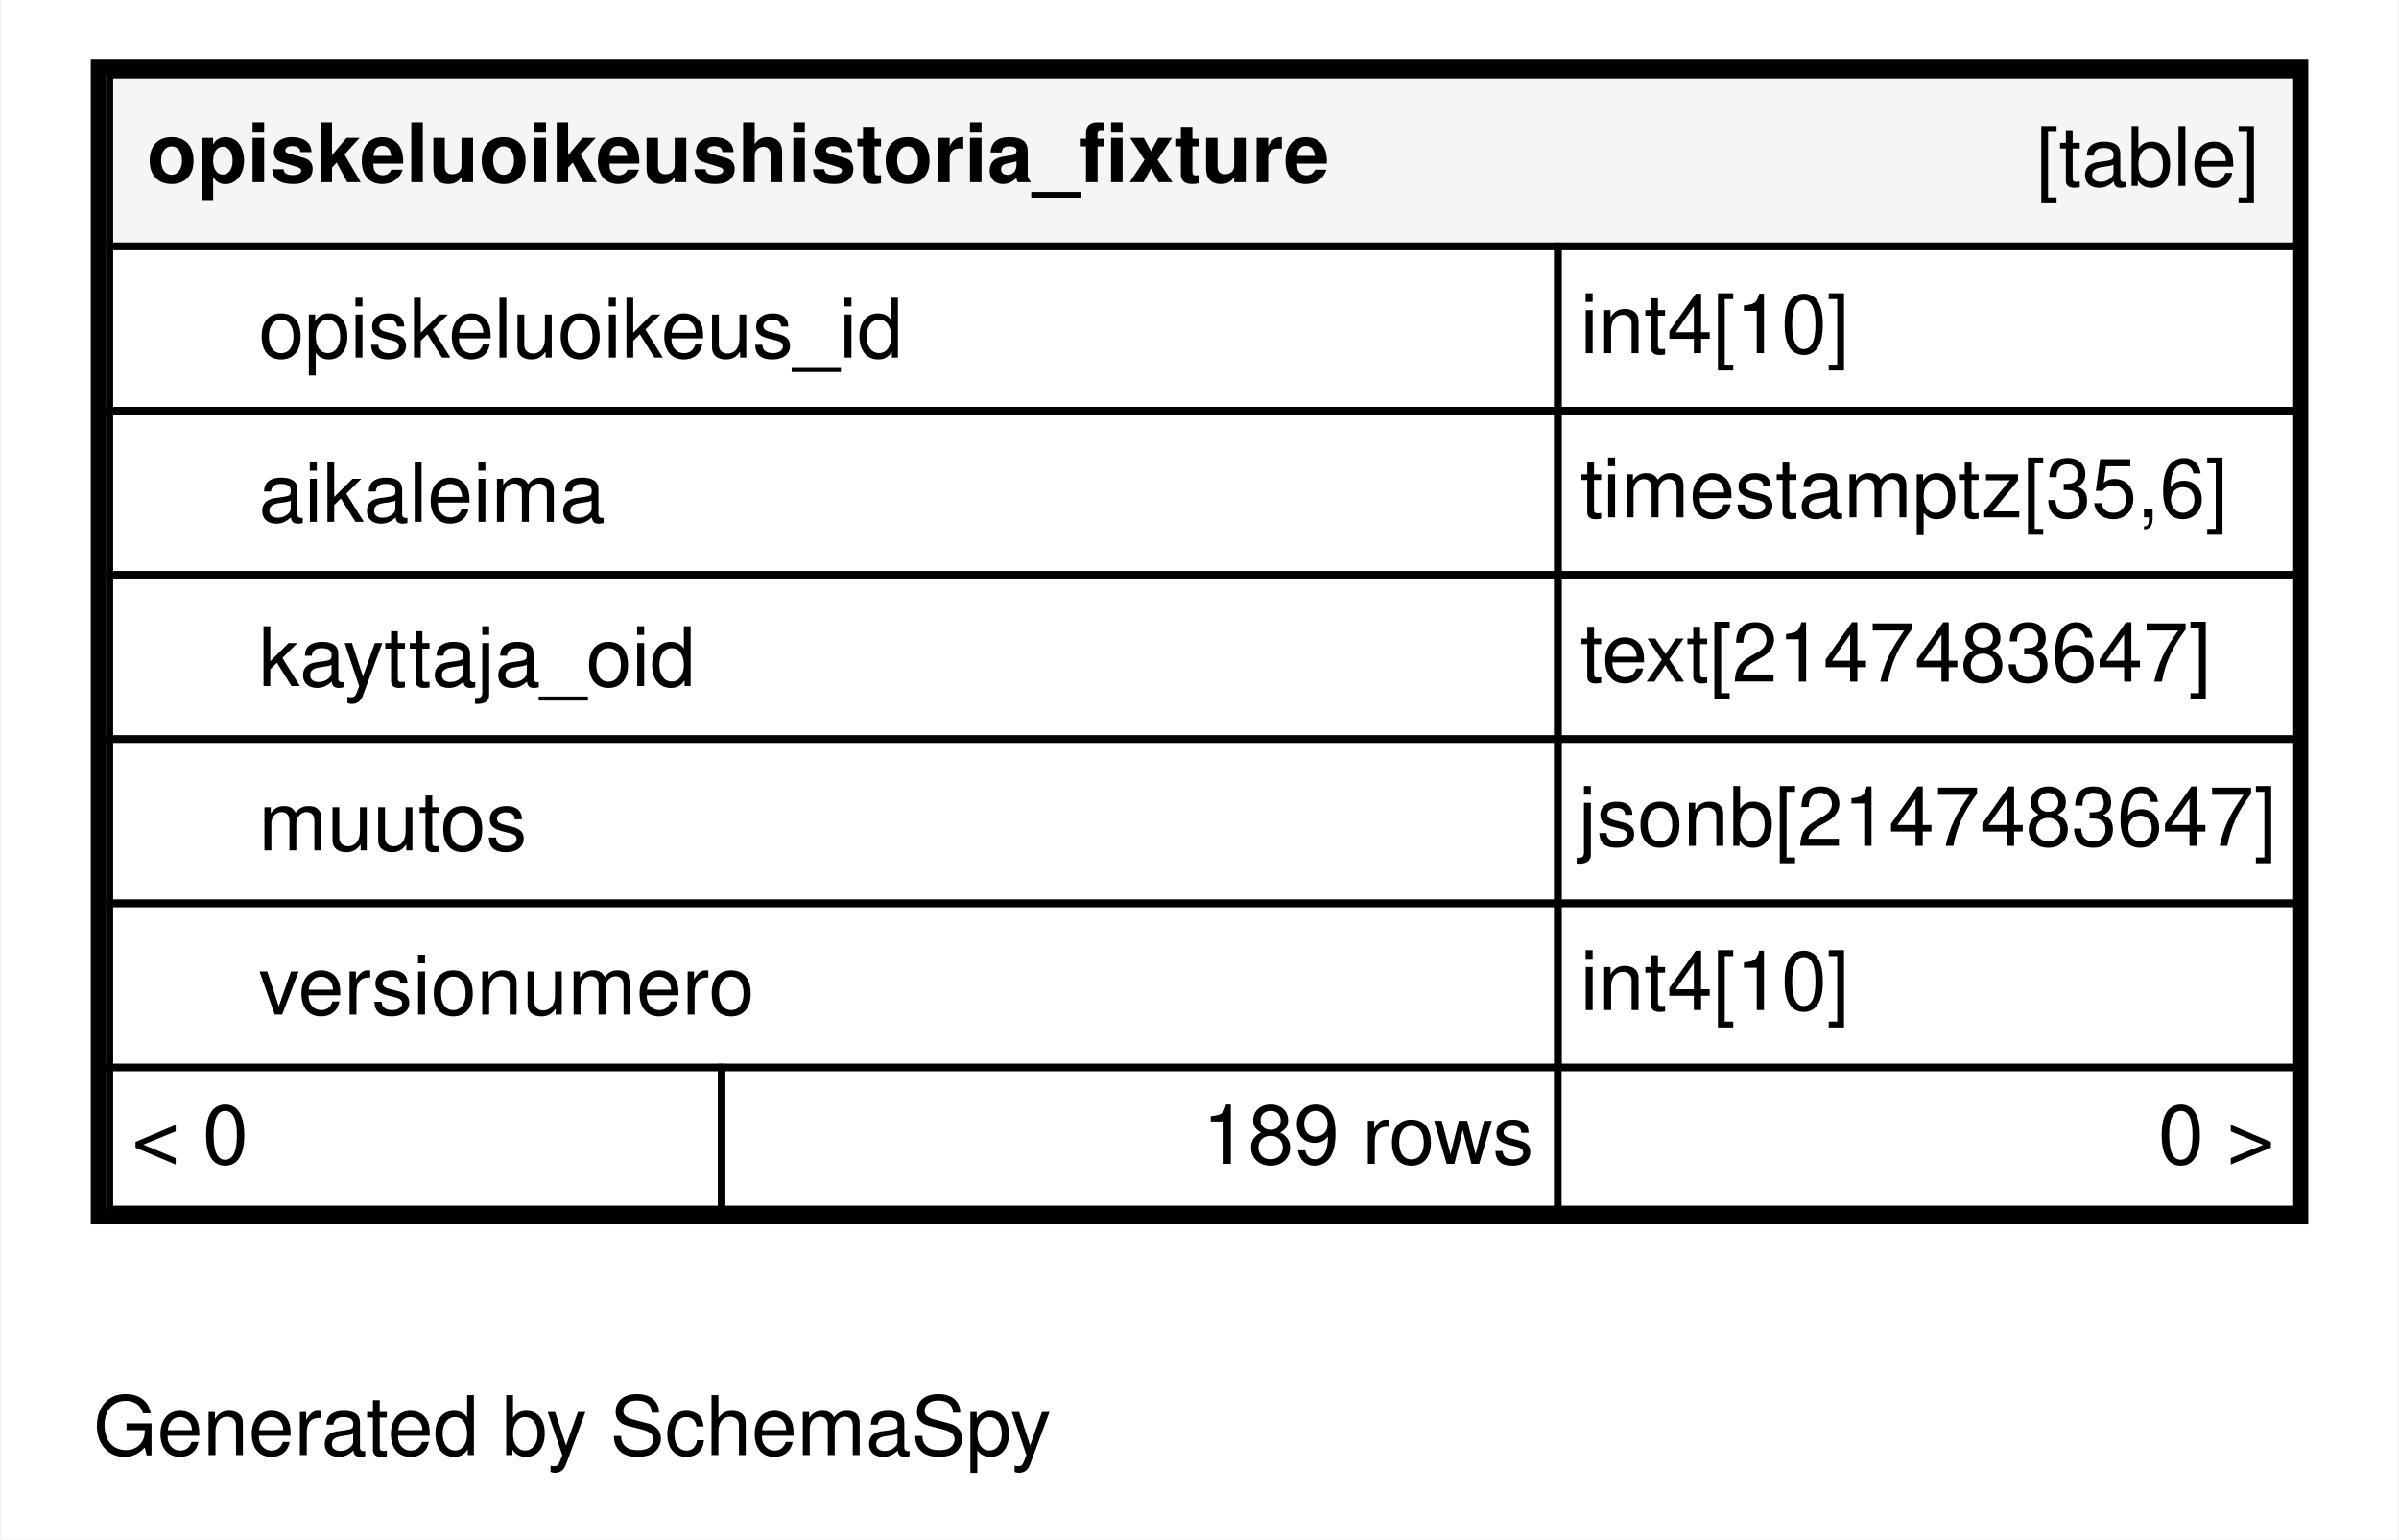
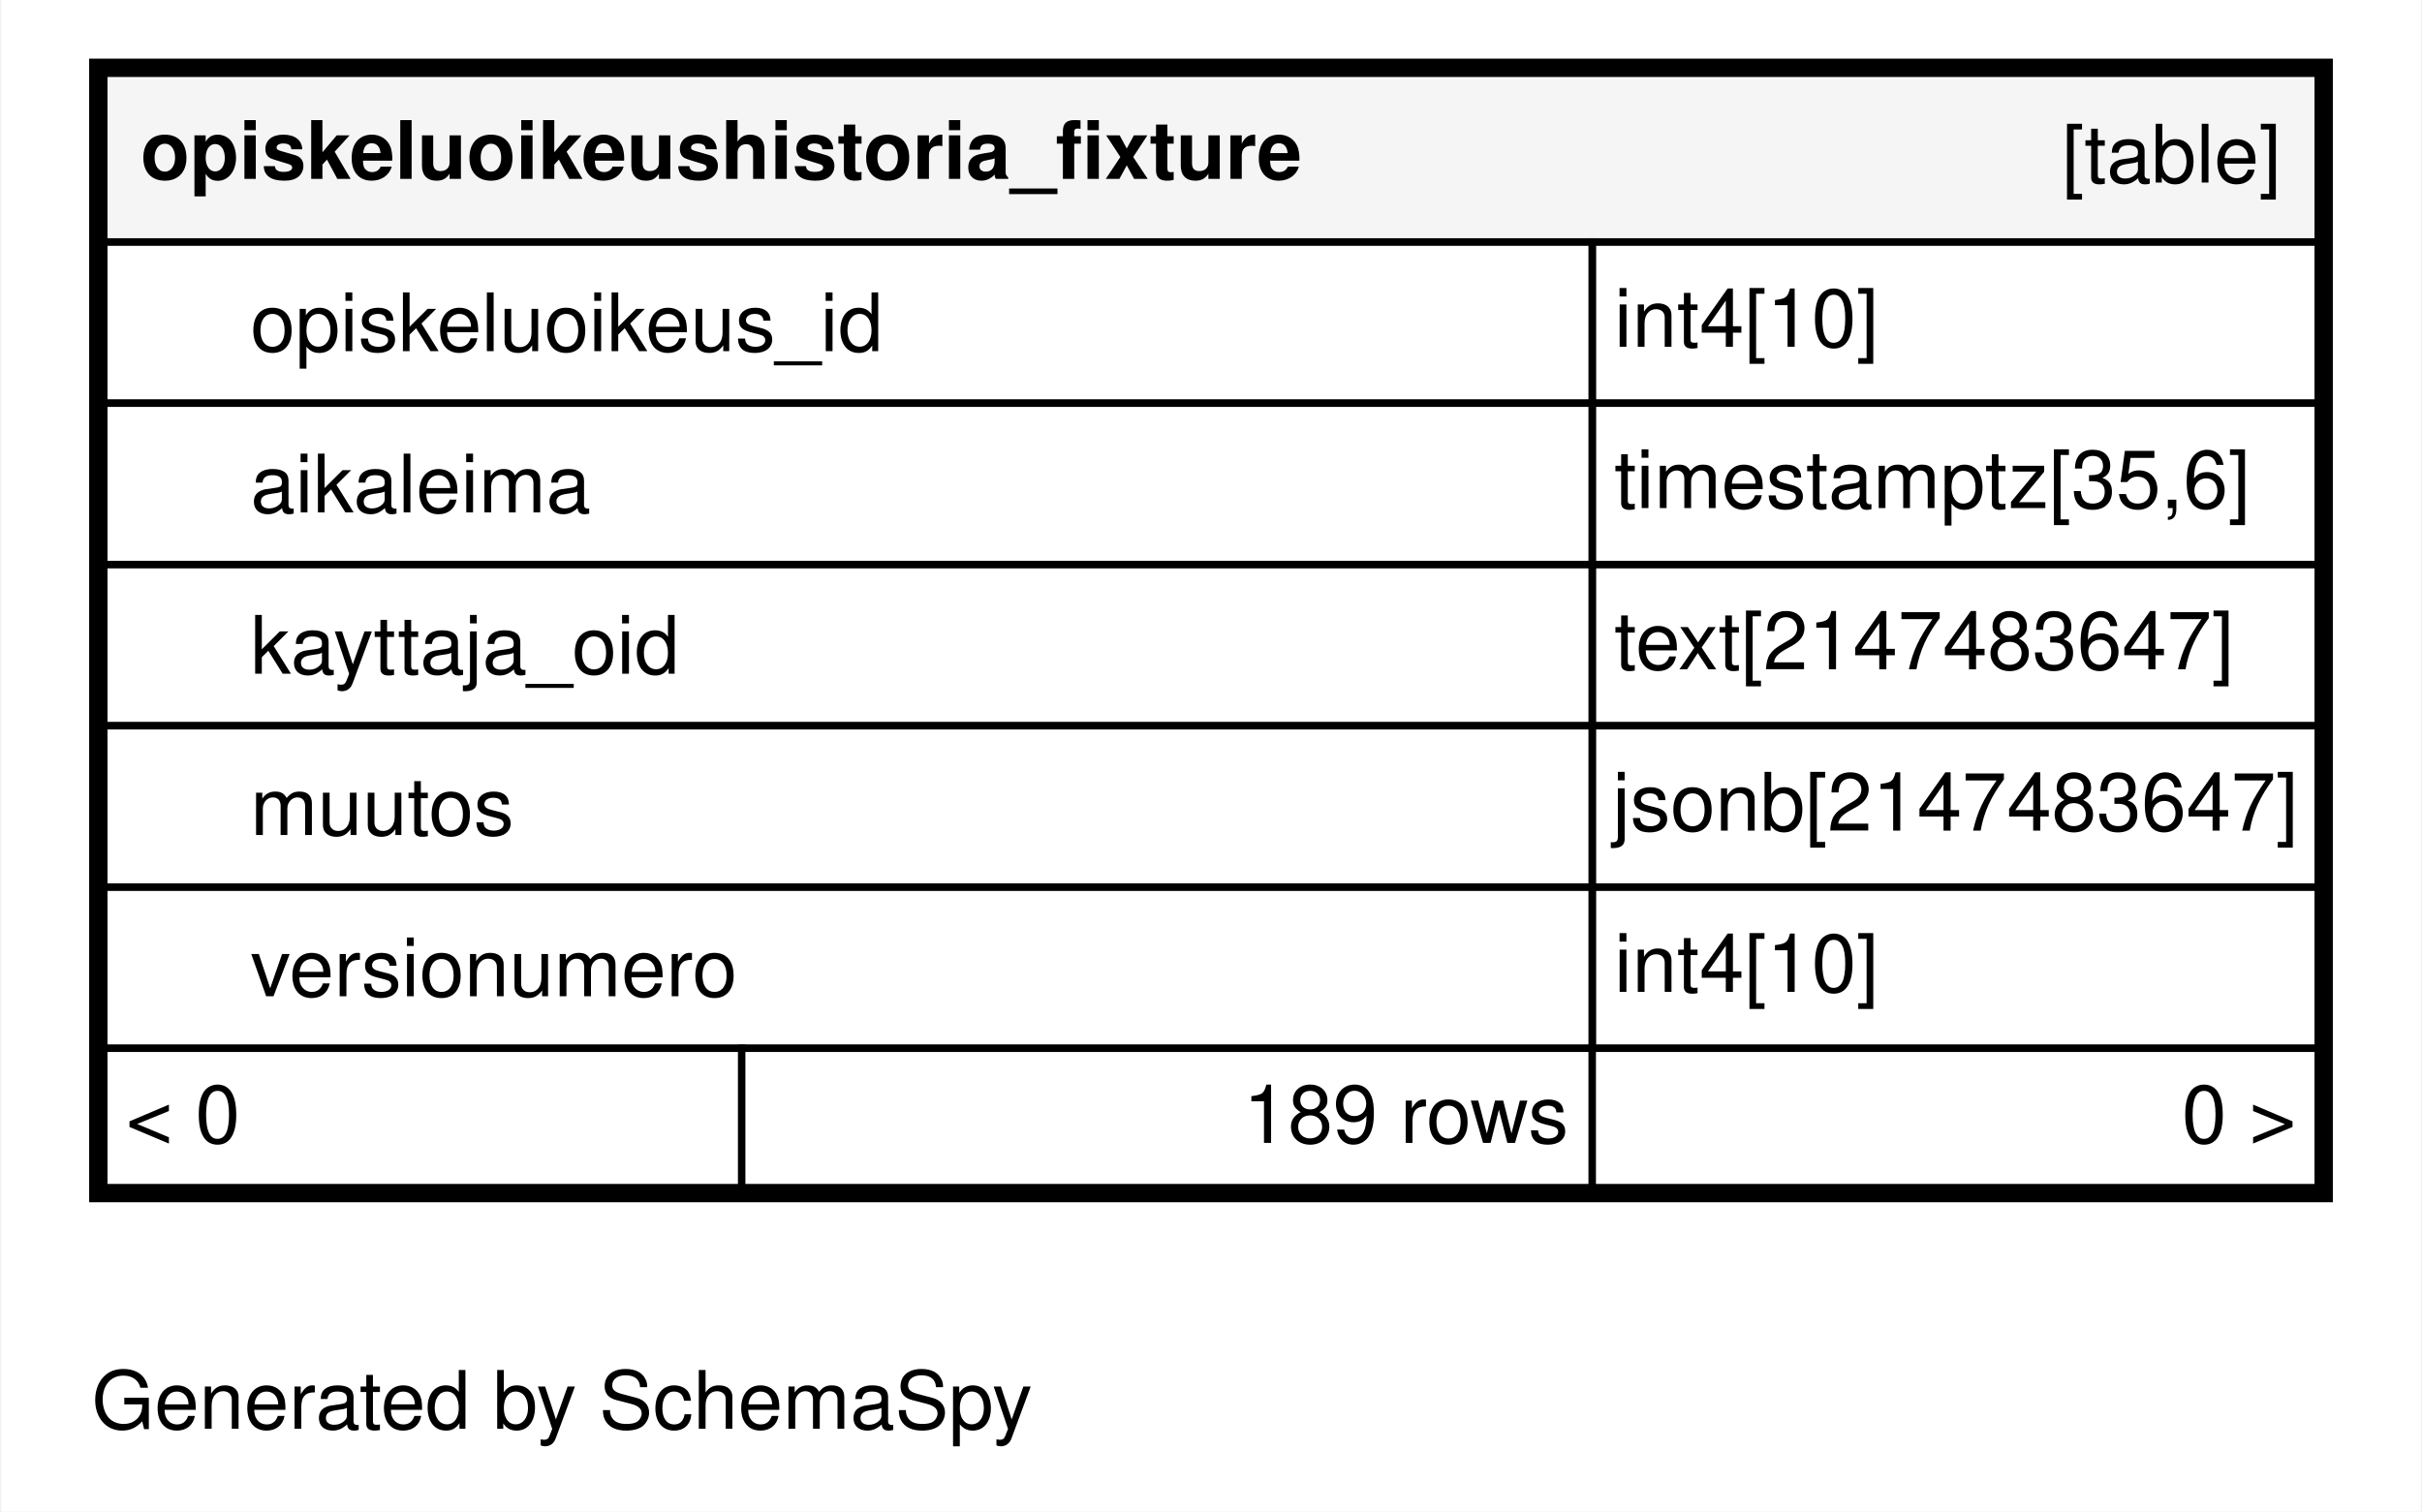
- <svg xmlns="http://www.w3.org/2000/svg" xmlns:xlink="http://www.w3.org/1999/xlink" width="321pt" height="206pt" viewBox="0.00 0.00 321.00 206.20">
+ <svg xmlns="http://www.w3.org/2000/svg" xmlns:xlink="http://www.w3.org/1999/xlink" width="330pt" height="206pt" viewBox="0.00 0.00 330.00 206.20">
  <g id="graph0" class="graph" transform="scale(1 1) rotate(0) translate(4 202.2)">
-     <polygon fill="#ffffff" stroke="transparent" points="-4,4 -4,-202.2 317,-202.2 317,4 -4,4" />
+     <polygon fill="#ffffff" stroke="transparent" points="-4,4 -4,-202.2 326,-202.2 326,4 -4,4" />
    <text text-anchor="middle" x="72.494" y="-7.3" font-family="Helvetica,sans-Serif" font-size="11.00" fill="#000000">Generated by SchemaSpy</text>
    <g id="node1" class="node">
      <g id="a_node1">
        <a xlink:href="../../tables/opiskeluoikeushistoria_fixture.html" xlink:title="opiskeluoikeushistoria_fixture" target="_top">
-           <polygon fill="#ffffff" stroke="transparent" points="8,-38.2 8,-194.2 305,-194.2 305,-38.2 8,-38.2" />
-           <polygon fill="#f5f5f5" stroke="transparent" points="10.5,-169.2 10.5,-192.2 303.5,-192.2 303.5,-169.2 10.5,-169.2" />
-           <polygon fill="none" stroke="#000000" points="10.5,-169.2 10.5,-192.2 303.5,-192.2 303.5,-169.2 10.5,-169.2" />
-           <text text-anchor="start" x="15.5" y="-177.8" font-family="Helvetica,sans-Serif" font-weight="bold" font-size="11.00" fill="#000000">opiskeluoikeushistoria_fixture</text>
-           <text text-anchor="start" x="268.544" y="-177.3" font-family="Helvetica,sans-Serif" font-size="11.00" fill="#000000">[table]</text>
-           <polygon fill="none" stroke="#000000" points="10.5,-147.2 10.5,-169.2 204.5,-169.2 204.5,-147.2 10.5,-147.2" />
-           <text text-anchor="start" x="30.5" y="-154.3" font-family="Helvetica,sans-Serif" font-size="11.00" fill="#000000">opiskeluoikeus_id</text>
-           <polygon fill="none" stroke="#000000" points="204.5,-147.2 204.5,-169.2 303.5,-169.2 303.5,-147.2 204.5,-147.2" />
-           <text text-anchor="start" x="207.5" y="-154.9" font-family="Helvetica,sans-Serif" font-size="11.00" fill="#000000">int4[10]</text>
-           <polygon fill="none" stroke="#000000" points="10.5,-125.2 10.5,-147.2 204.5,-147.2 204.5,-125.2 10.5,-125.2" />
-           <text text-anchor="start" x="30.5" y="-132.3" font-family="Helvetica,sans-Serif" font-size="11.00" fill="#000000">aikaleima</text>
-           <polygon fill="none" stroke="#000000" points="204.5,-125.2 204.5,-147.2 303.5,-147.2 303.5,-125.2 204.5,-125.2" />
-           <text text-anchor="start" x="207.5" y="-132.9" font-family="Helvetica,sans-Serif" font-size="11.00" fill="#000000">timestamptz[35,6]</text>
-           <polygon fill="none" stroke="#000000" points="10.5,-103.2 10.5,-125.2 204.5,-125.2 204.5,-103.2 10.5,-103.2" />
-           <text text-anchor="start" x="30.5" y="-110.3" font-family="Helvetica,sans-Serif" font-size="11.00" fill="#000000">kayttaja_oid</text>
-           <polygon fill="none" stroke="#000000" points="204.5,-103.2 204.5,-125.2 303.5,-125.2 303.5,-103.2 204.5,-103.2" />
-           <text text-anchor="start" x="207.5" y="-110.9" font-family="Helvetica,sans-Serif" font-size="11.00" fill="#000000">text[2147483647]</text>
-           <polygon fill="none" stroke="#000000" points="10.5,-81.2 10.5,-103.2 204.5,-103.2 204.5,-81.2 10.5,-81.2" />
-           <text text-anchor="start" x="30.5" y="-88.3" font-family="Helvetica,sans-Serif" font-size="11.00" fill="#000000">muutos</text>
-           <polygon fill="none" stroke="#000000" points="204.5,-81.2 204.5,-103.2 303.5,-103.2 303.5,-81.2 204.5,-81.2" />
-           <text text-anchor="start" x="207.226" y="-88.9" font-family="Helvetica,sans-Serif" font-size="11.00" fill="#000000">jsonb[2147483647]</text>
-           <polygon fill="none" stroke="#000000" points="10.5,-59.2 10.5,-81.2 204.5,-81.2 204.5,-59.2 10.5,-59.2" />
-           <text text-anchor="start" x="30.5" y="-66.3" font-family="Helvetica,sans-Serif" font-size="11.00" fill="#000000">versionumero</text>
-           <polygon fill="none" stroke="#000000" points="204.5,-59.2 204.5,-81.2 303.5,-81.2 303.5,-59.2 204.5,-59.2" />
-           <text text-anchor="start" x="207.5" y="-66.9" font-family="Helvetica,sans-Serif" font-size="11.00" fill="#000000">int4[10]</text>
-           <polygon fill="#ffffff" stroke="transparent" points="10.5,-40.2 10.5,-59.2 92.5,-59.2 92.5,-40.2 10.5,-40.2" />
-           <polygon fill="none" stroke="#000000" points="10.5,-40.2 10.5,-59.2 92.5,-59.2 92.5,-40.2 10.5,-40.2" />
-           <text text-anchor="start" x="13.5" y="-46.3" font-family="Helvetica,sans-Serif" font-size="11.00" fill="#000000">&lt; 0</text>
-           <polygon fill="#ffffff" stroke="transparent" points="92.5,-40.2 92.5,-59.2 204.5,-59.2 204.5,-40.2 92.5,-40.2" />
-           <polygon fill="none" stroke="#000000" points="92.5,-40.2 92.5,-59.2 204.5,-59.2 204.5,-40.2 92.5,-40.2" />
-           <text text-anchor="start" x="156.881" y="-46.3" font-family="Helvetica,sans-Serif" font-size="11.00" fill="#000000">189 rows</text>
-           <polygon fill="#ffffff" stroke="transparent" points="204.5,-40.2 204.5,-59.2 303.5,-59.2 303.5,-40.2 204.5,-40.2" />
-           <polygon fill="none" stroke="#000000" points="204.5,-40.2 204.5,-59.2 303.5,-59.2 303.5,-40.2 204.5,-40.2" />
-           <text text-anchor="start" x="284.905" y="-46.3" font-family="Helvetica,sans-Serif" font-size="11.00" fill="#000000">0 &gt;</text>
-           <polygon fill="none" stroke="#000000" stroke-width="2" points="9,-39.2 9,-193.2 304,-193.2 304,-39.2 9,-39.2" />
+           <polygon fill="#ffffff" stroke="transparent" points="8,-38.2 8,-194.2 314,-194.2 314,-38.2 8,-38.2" />
+           <polygon fill="#f5f5f5" stroke="transparent" points="10,-169.2 10,-192.2 312,-192.2 312,-169.2 10,-169.2" />
+           <polygon fill="none" stroke="#000000" points="10,-169.2 10,-192.2 312,-192.2 312,-169.2 10,-169.2" />
+           <text text-anchor="start" x="15" y="-177.8" font-family="Helvetica,sans-Serif" font-weight="bold" font-size="11.00" fill="#000000">opiskeluoikeushistoria_fixture</text>
+           <text text-anchor="start" x="277.044" y="-177.3" font-family="Helvetica,sans-Serif" font-size="11.00" fill="#000000">[table]</text>
+           <polygon fill="none" stroke="#000000" points="10,-147.2 10,-169.2 213,-169.2 213,-147.2 10,-147.2" />
+           <text text-anchor="start" x="30" y="-154.3" font-family="Helvetica,sans-Serif" font-size="11.00" fill="#000000">opiskeluoikeus_id</text>
+           <polygon fill="none" stroke="#000000" points="213,-147.2 213,-169.2 312,-169.2 312,-147.2 213,-147.2" />
+           <text text-anchor="start" x="216" y="-154.9" font-family="Helvetica,sans-Serif" font-size="11.00" fill="#000000">int4[10]</text>
+           <polygon fill="none" stroke="#000000" points="10,-125.2 10,-147.2 213,-147.2 213,-125.2 10,-125.2" />
+           <text text-anchor="start" x="30" y="-132.3" font-family="Helvetica,sans-Serif" font-size="11.00" fill="#000000">aikaleima</text>
+           <polygon fill="none" stroke="#000000" points="213,-125.2 213,-147.2 312,-147.2 312,-125.2 213,-125.2" />
+           <text text-anchor="start" x="216" y="-132.9" font-family="Helvetica,sans-Serif" font-size="11.00" fill="#000000">timestamptz[35,6]</text>
+           <polygon fill="none" stroke="#000000" points="10,-103.2 10,-125.2 213,-125.2 213,-103.2 10,-103.2" />
+           <text text-anchor="start" x="30" y="-110.3" font-family="Helvetica,sans-Serif" font-size="11.00" fill="#000000">kayttaja_oid</text>
+           <polygon fill="none" stroke="#000000" points="213,-103.2 213,-125.2 312,-125.2 312,-103.2 213,-103.2" />
+           <text text-anchor="start" x="216" y="-110.9" font-family="Helvetica,sans-Serif" font-size="11.00" fill="#000000">text[2147483647]</text>
+           <polygon fill="none" stroke="#000000" points="10,-81.2 10,-103.2 213,-103.2 213,-81.2 10,-81.2" />
+           <text text-anchor="start" x="30" y="-88.3" font-family="Helvetica,sans-Serif" font-size="11.00" fill="#000000">muutos</text>
+           <polygon fill="none" stroke="#000000" points="213,-81.2 213,-103.2 312,-103.2 312,-81.2 213,-81.2" />
+           <text text-anchor="start" x="215.726" y="-88.9" font-family="Helvetica,sans-Serif" font-size="11.00" fill="#000000">jsonb[2147483647]</text>
+           <polygon fill="none" stroke="#000000" points="10,-59.2 10,-81.2 213,-81.2 213,-59.2 10,-59.2" />
+           <text text-anchor="start" x="30" y="-66.3" font-family="Helvetica,sans-Serif" font-size="11.00" fill="#000000">versionumero</text>
+           <polygon fill="none" stroke="#000000" points="213,-59.2 213,-81.2 312,-81.2 312,-59.2 213,-59.2" />
+           <text text-anchor="start" x="216" y="-66.9" font-family="Helvetica,sans-Serif" font-size="11.00" fill="#000000">int4[10]</text>
+           <polygon fill="#ffffff" stroke="transparent" points="10,-40.2 10,-59.2 97,-59.2 97,-40.2 10,-40.2" />
+           <polygon fill="none" stroke="#000000" points="10,-40.2 10,-59.2 97,-59.2 97,-40.2 10,-40.2" />
+           <text text-anchor="start" x="13" y="-46.3" font-family="Helvetica,sans-Serif" font-size="11.00" fill="#000000">&lt; 0</text>
+           <polygon fill="#ffffff" stroke="transparent" points="97,-40.2 97,-59.2 213,-59.2 213,-40.2 97,-40.2" />
+           <polygon fill="none" stroke="#000000" points="97,-40.2 97,-59.2 213,-59.2 213,-40.2 97,-40.2" />
+           <text text-anchor="start" x="165.381" y="-46.3" font-family="Helvetica,sans-Serif" font-size="11.00" fill="#000000">189 rows</text>
+           <polygon fill="#ffffff" stroke="transparent" points="213,-40.2 213,-59.2 312,-59.2 312,-40.2 213,-40.2" />
+           <polygon fill="none" stroke="#000000" points="213,-40.2 213,-59.2 312,-59.2 312,-40.2 213,-40.2" />
+           <text text-anchor="start" x="293.405" y="-46.3" font-family="Helvetica,sans-Serif" font-size="11.00" fill="#000000">0 &gt;</text>
+           <polygon fill="none" stroke="#000000" stroke-width="2" points="9,-39.2 9,-193.2 313,-193.2 313,-39.2 9,-39.2" />
        </a>
      </g>
    </g>
  </g>
</svg>
